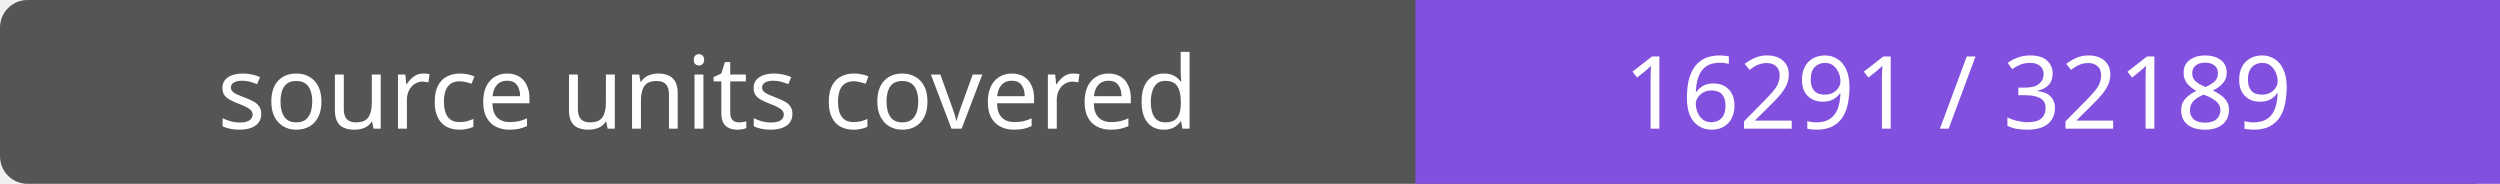
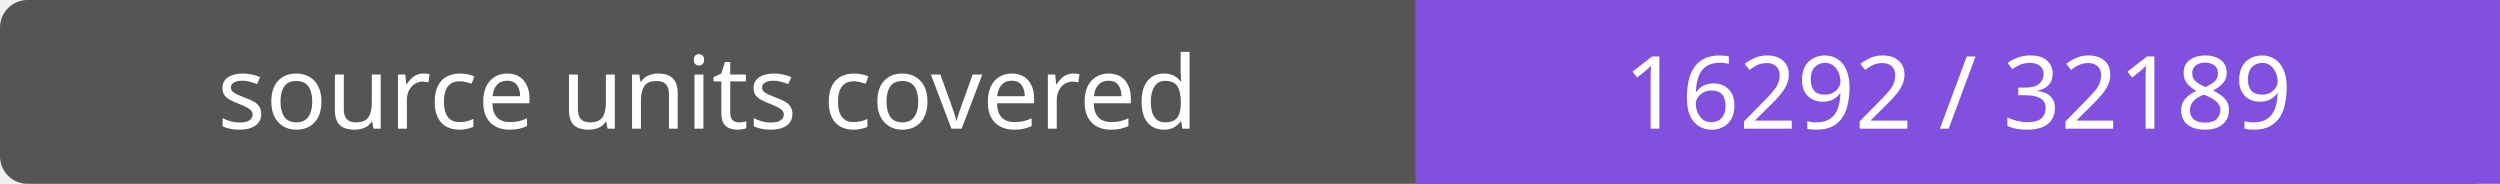
- <svg xmlns="http://www.w3.org/2000/svg" width="272" height="20" role="img" aria-label="source units covered: 16291 / 32189">
+ <svg xmlns="http://www.w3.org/2000/svg" width="272" height="20" role="img" aria-label="source units covered: 16292 / 32189">
  <rect width="272" height="20" rx="3" fill="#555" />
  <path fill="#8250df" d="M154 0h118v20H154z" />
  <g fill="#fff" text-anchor="middle" font-family="Verdana,sans-serif" font-size="11">
    <text x="77.0" y="14">source units covered</text>
-     <text x="213.0" y="14">16291 / 32189</text>
+     <text x="213.0" y="14">16292 / 32189</text>
  </g>
</svg>
